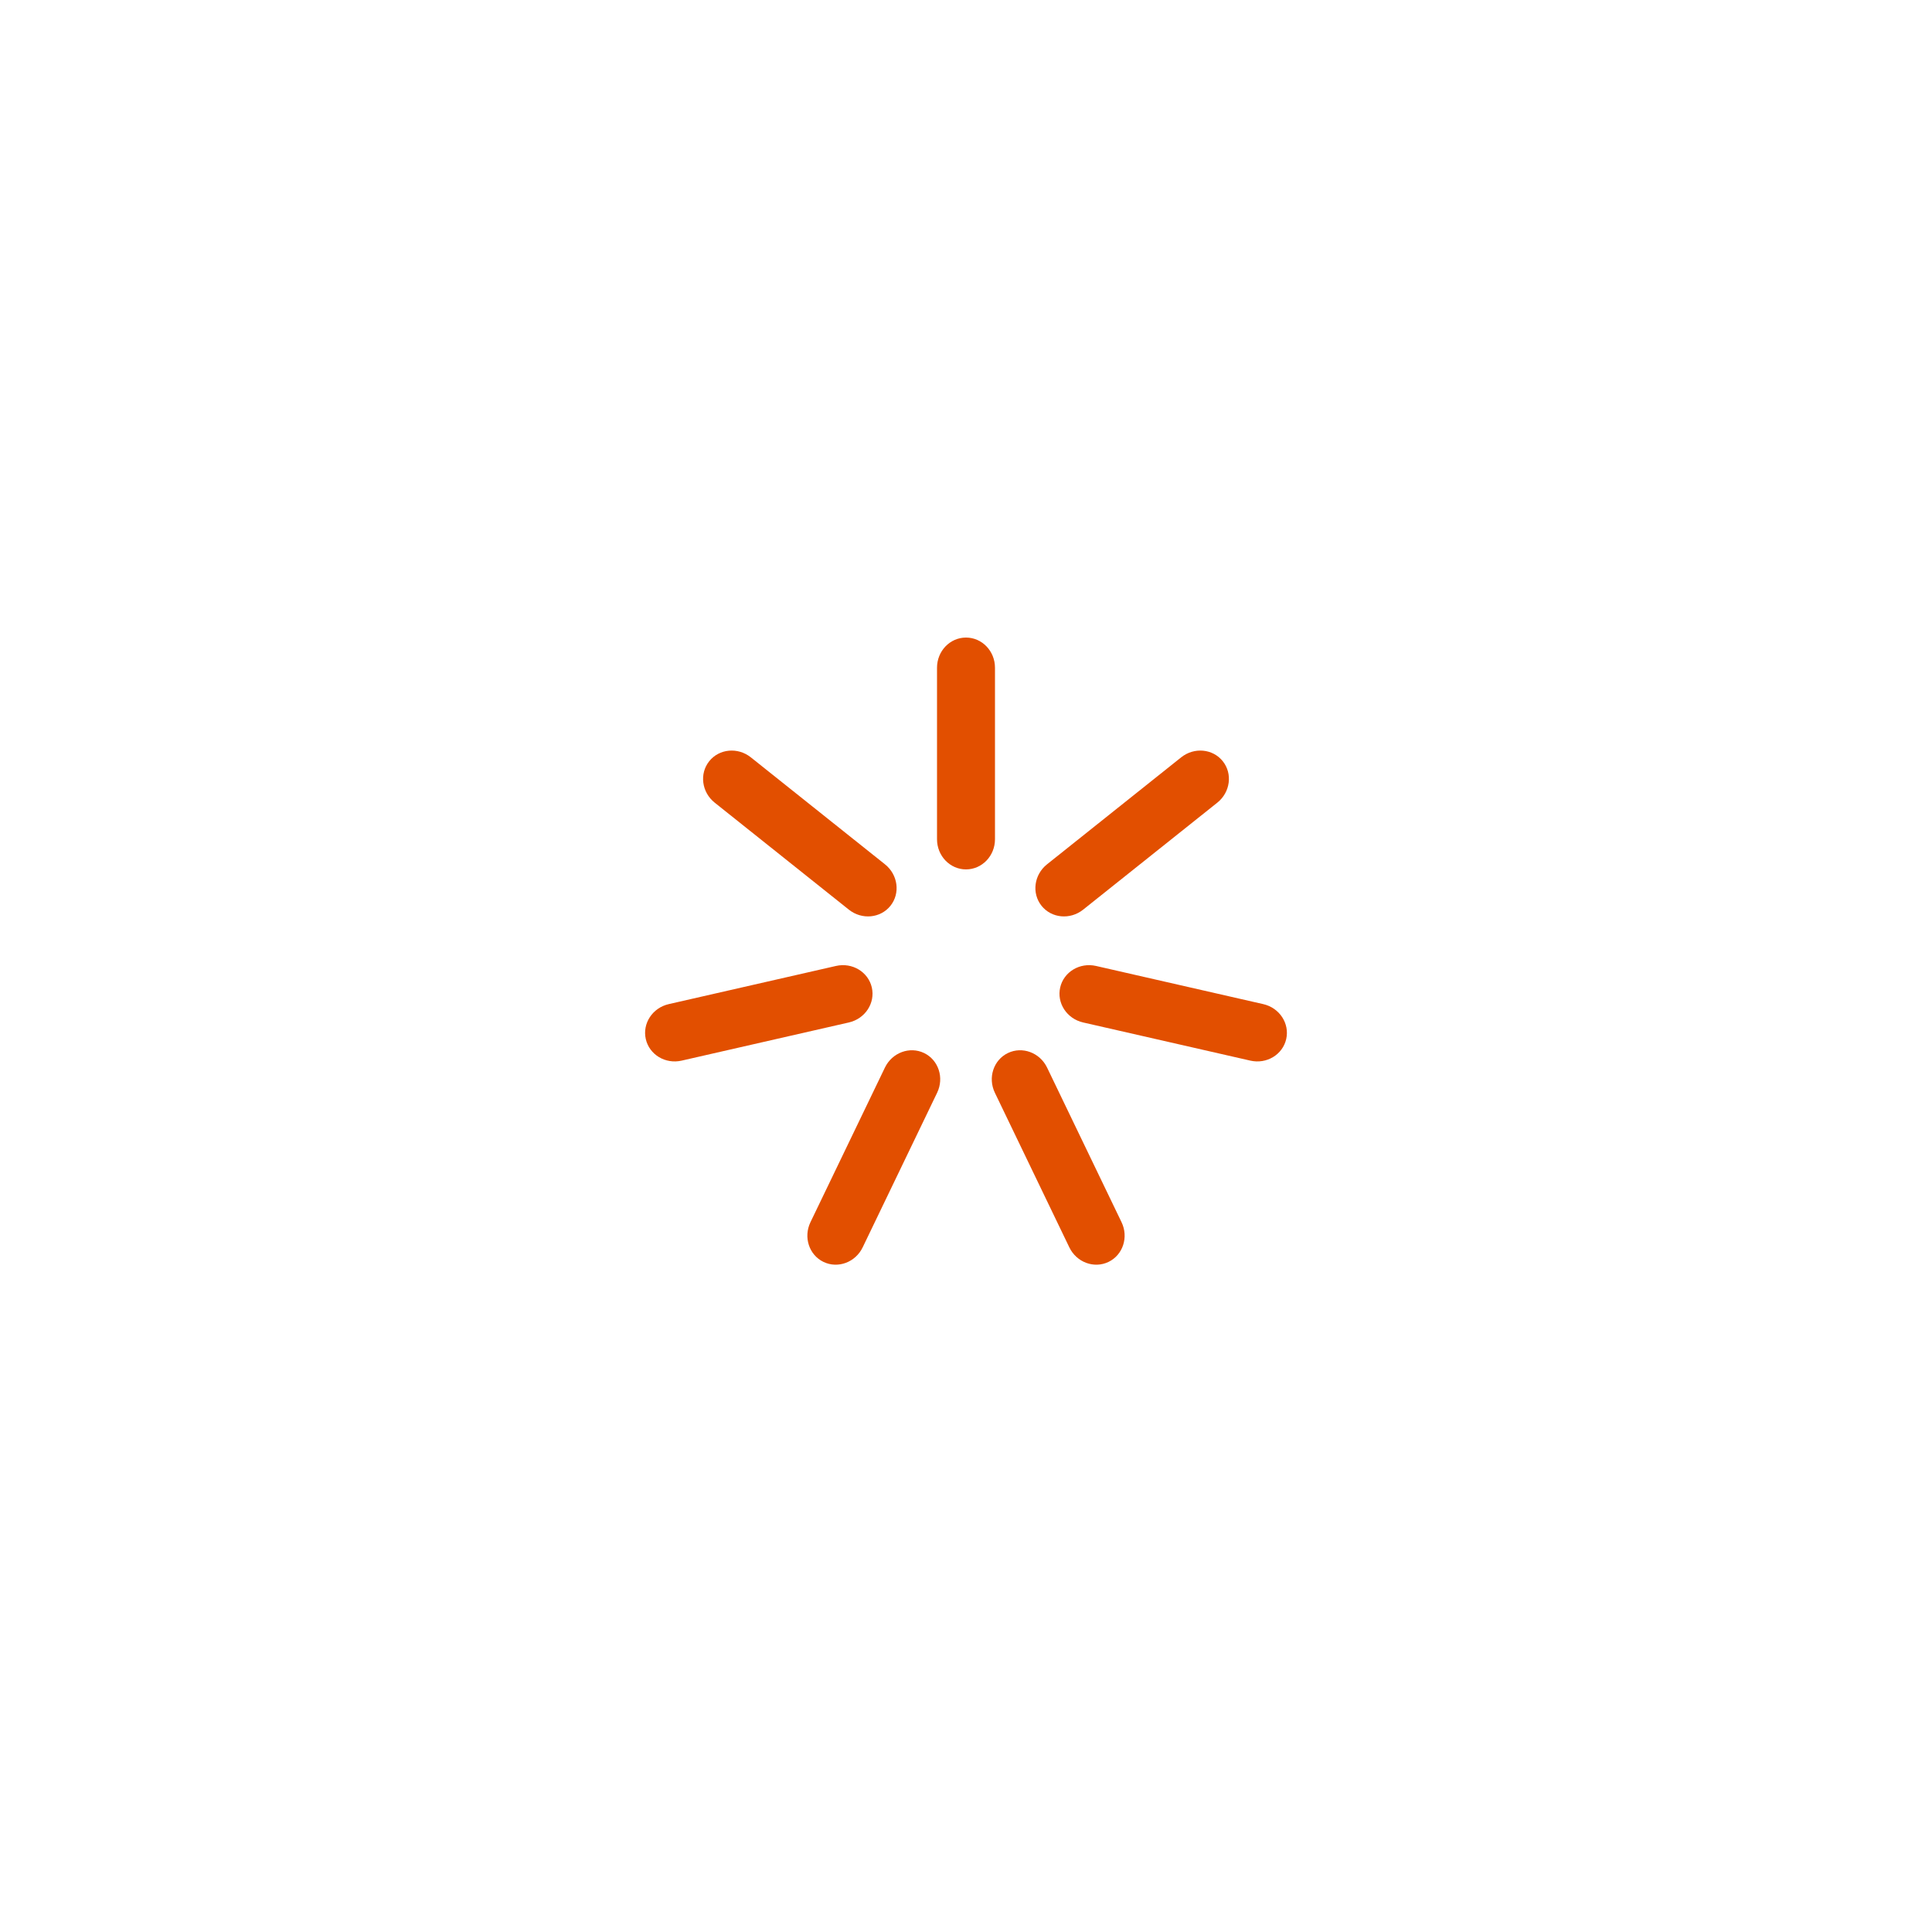
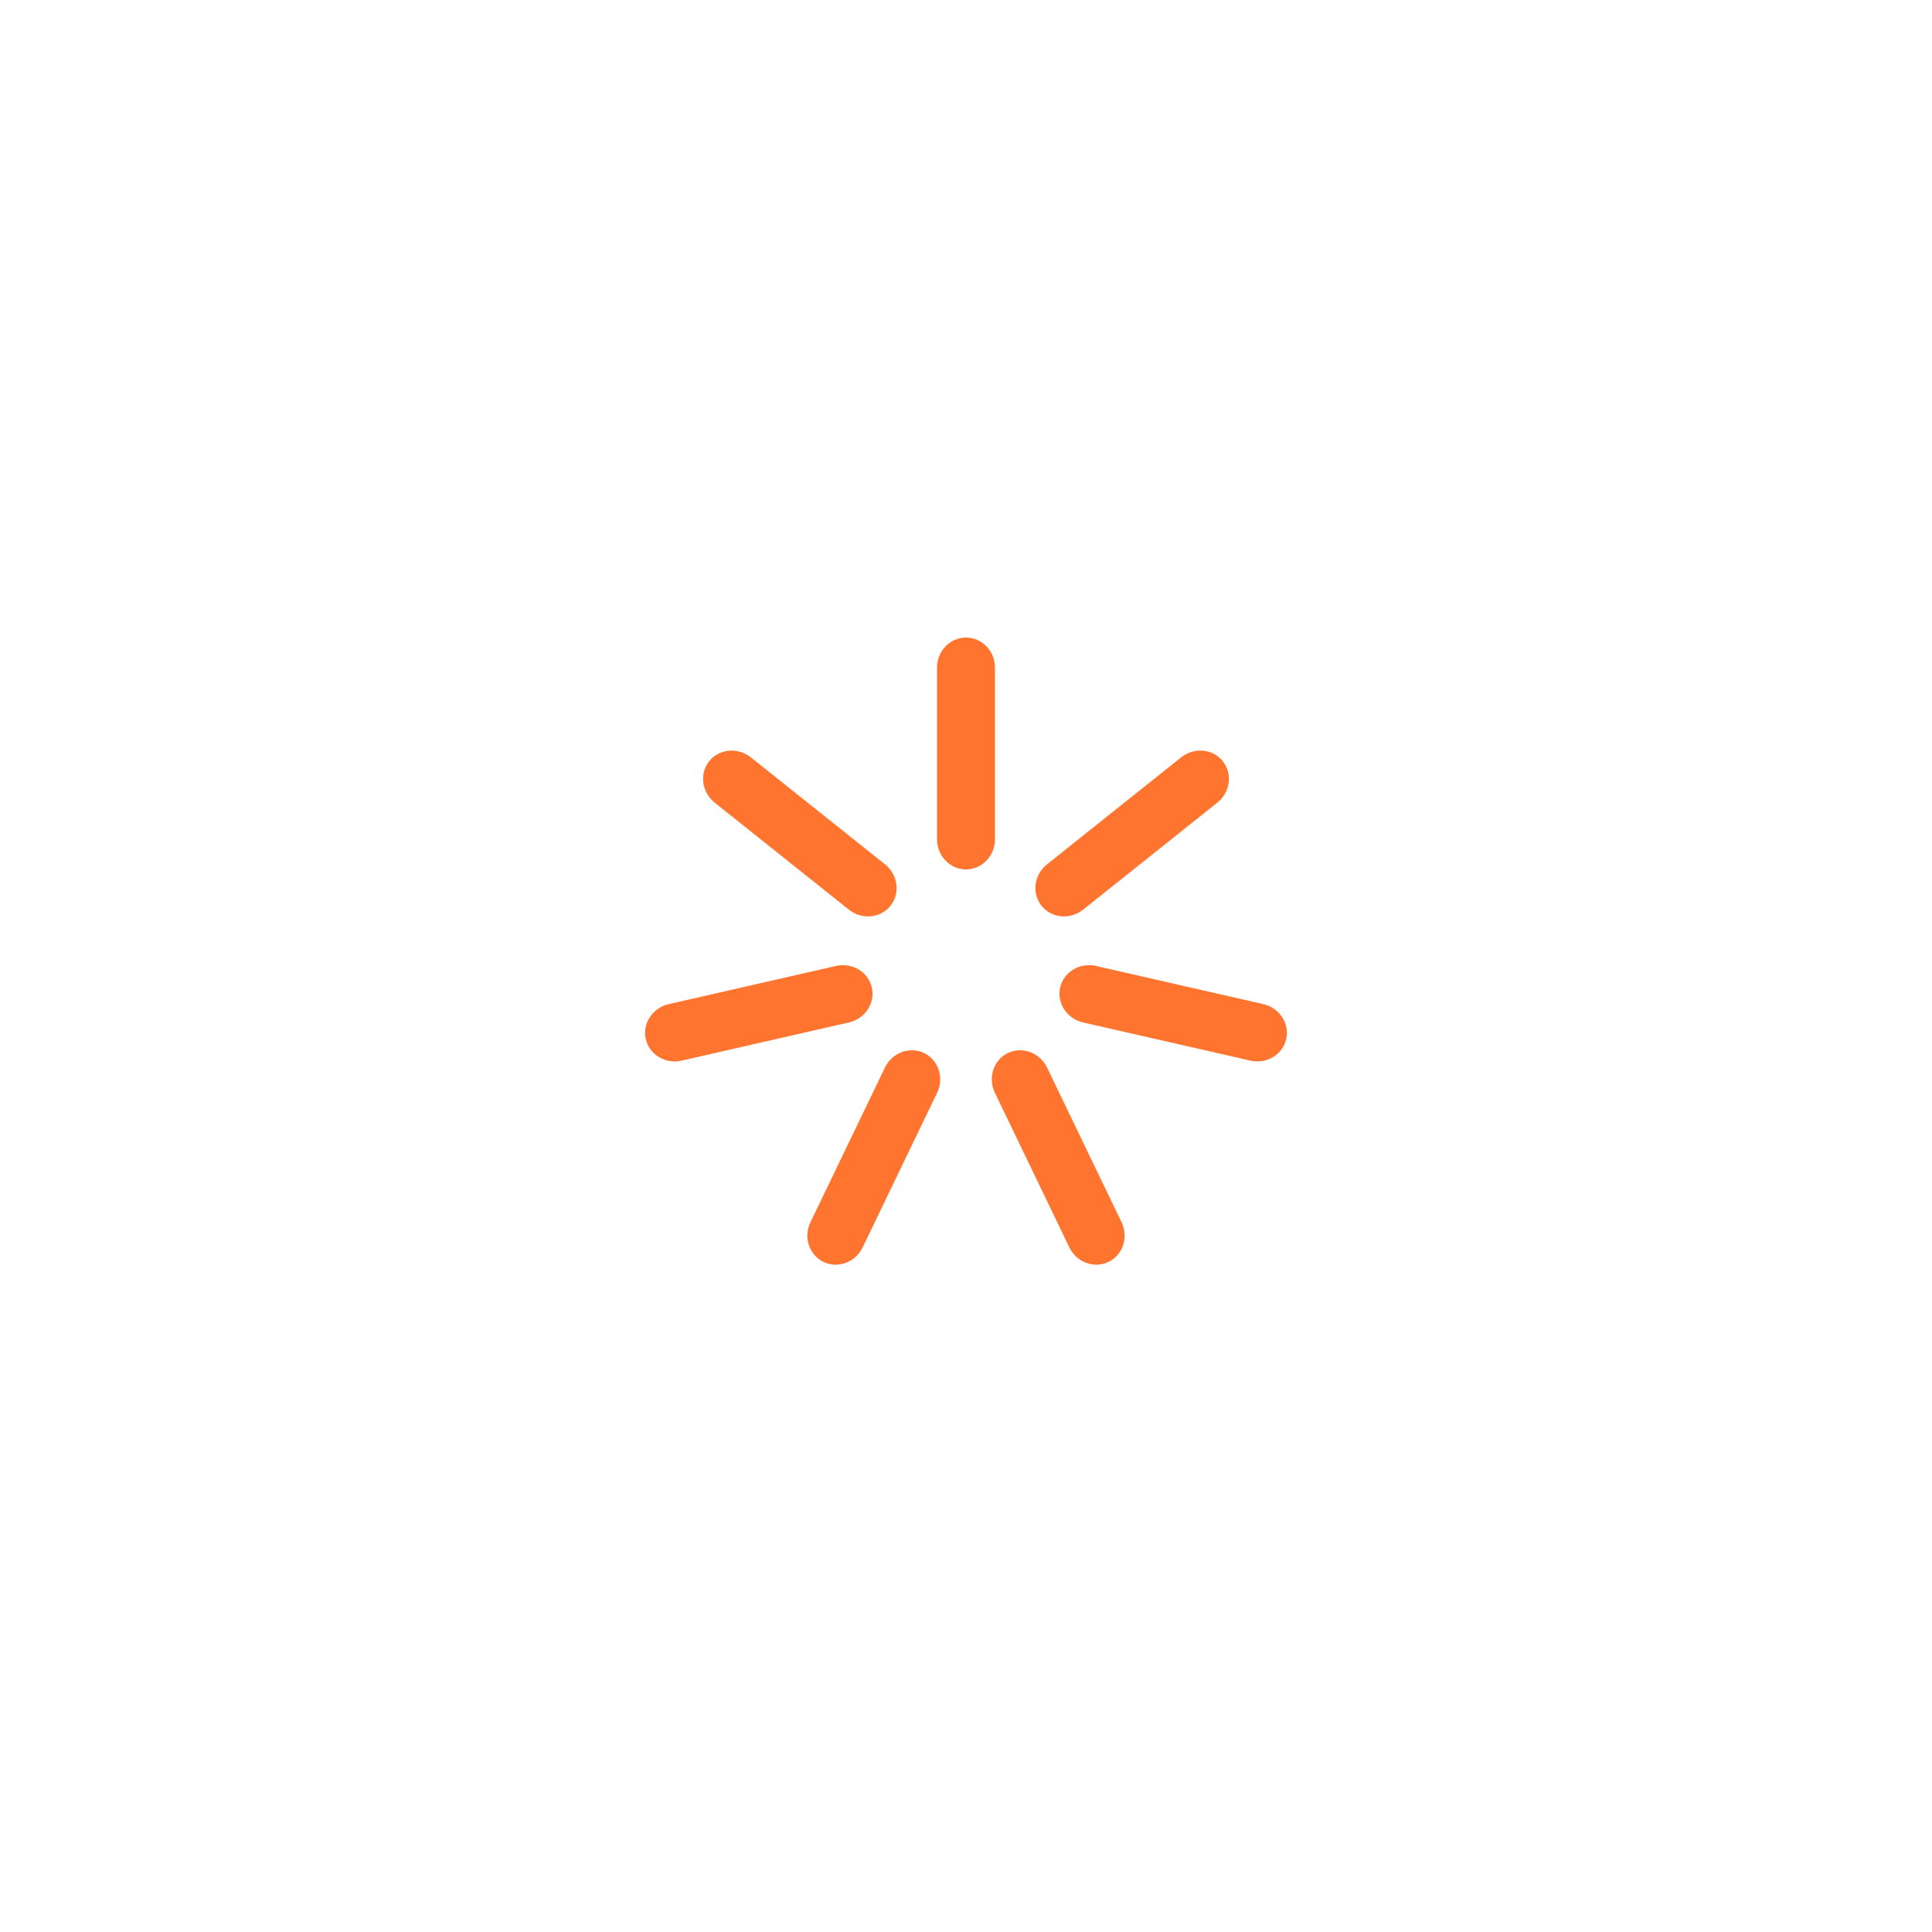
<svg xmlns="http://www.w3.org/2000/svg" style="margin: auto; background: none; display: block; shape-rendering: auto;" width="194px" height="194px" viewBox="0 0 100 100" preserveAspectRatio="xMidYMid">
  <g transform="rotate(0 50 50)">
-     <rect x="48.5" y="33" rx="1.5" ry="1.56" width="3" height="12" fill="#e24f00">
+     <rect x="48.5" y="33" rx="1.5" ry="1.56" width="3" height="12" fill="#ff752f">
      <animate attributeName="opacity" values="1;0" keyTimes="0;1" dur="2.041s" begin="-1.749s" repeatCount="indefinite" />
    </rect>
  </g>
  <g transform="rotate(51.42857 50 50)">
-     <rect x="48.5" y="33" rx="1.5" ry="1.56" width="3" height="12" fill="#e24f00">
+     <rect x="48.5" y="33" rx="1.5" ry="1.56" width="3" height="12" fill="#ff752f">
      <animate attributeName="opacity" values="1;0" keyTimes="0;1" dur="2.041s" begin="-1.458s" repeatCount="indefinite" />
    </rect>
  </g>
  <g transform="rotate(102.8571 50 50)">
-     <rect x="48.5" y="33" rx="1.5" ry="1.56" width="3" height="12" fill="#e24f00">
+     <rect x="48.5" y="33" rx="1.5" ry="1.56" width="3" height="12" fill="#ff752f">
      <animate attributeName="opacity" values="1;0" keyTimes="0;1" dur="2.041s" begin="-1.166s" repeatCount="indefinite" />
    </rect>
  </g>
  <g transform="rotate(154.2857 50 50)">
-     <rect x="48.5" y="33" rx="1.5" ry="1.56" width="3" height="12" fill="#e24f00">
+     <rect x="48.5" y="33" rx="1.5" ry="1.56" width="3" height="12" fill="#ff752f">
      <animate attributeName="opacity" values="1;0" keyTimes="0;1" dur="2.041s" begin="-0.875s" repeatCount="indefinite" />
    </rect>
  </g>
  <g transform="rotate(205.7143 50 50)">
-     <rect x="48.5" y="33" rx="1.5" ry="1.56" width="3" height="12" fill="#e24f00">
+     <rect x="48.5" y="33" rx="1.5" ry="1.56" width="3" height="12" fill="#ff752f">
      <animate attributeName="opacity" values="1;0" keyTimes="0;1" dur="2.041s" begin="-0.583s" repeatCount="indefinite" />
    </rect>
  </g>
  <g transform="rotate(257.1429 50 50)">
-     <rect x="48.5" y="33" rx="1.5" ry="1.56" width="3" height="12" fill="#e24f00">
+     <rect x="48.5" y="33" rx="1.5" ry="1.56" width="3" height="12" fill="#ff752f">
      <animate attributeName="opacity" values="1;0" keyTimes="0;1" dur="2.041s" begin="-0.292s" repeatCount="indefinite" />
    </rect>
  </g>
  <g transform="rotate(308.5714 50 50)">
-     <rect x="48.5" y="33" rx="1.5" ry="1.56" width="3" height="12" fill="#e24f00">
+     <rect x="48.5" y="33" rx="1.5" ry="1.56" width="3" height="12" fill="#ff752f">
      <animate attributeName="opacity" values="1;0" keyTimes="0;1" dur="2.041s" begin="0s" repeatCount="indefinite" />
    </rect>
  </g>
</svg>
